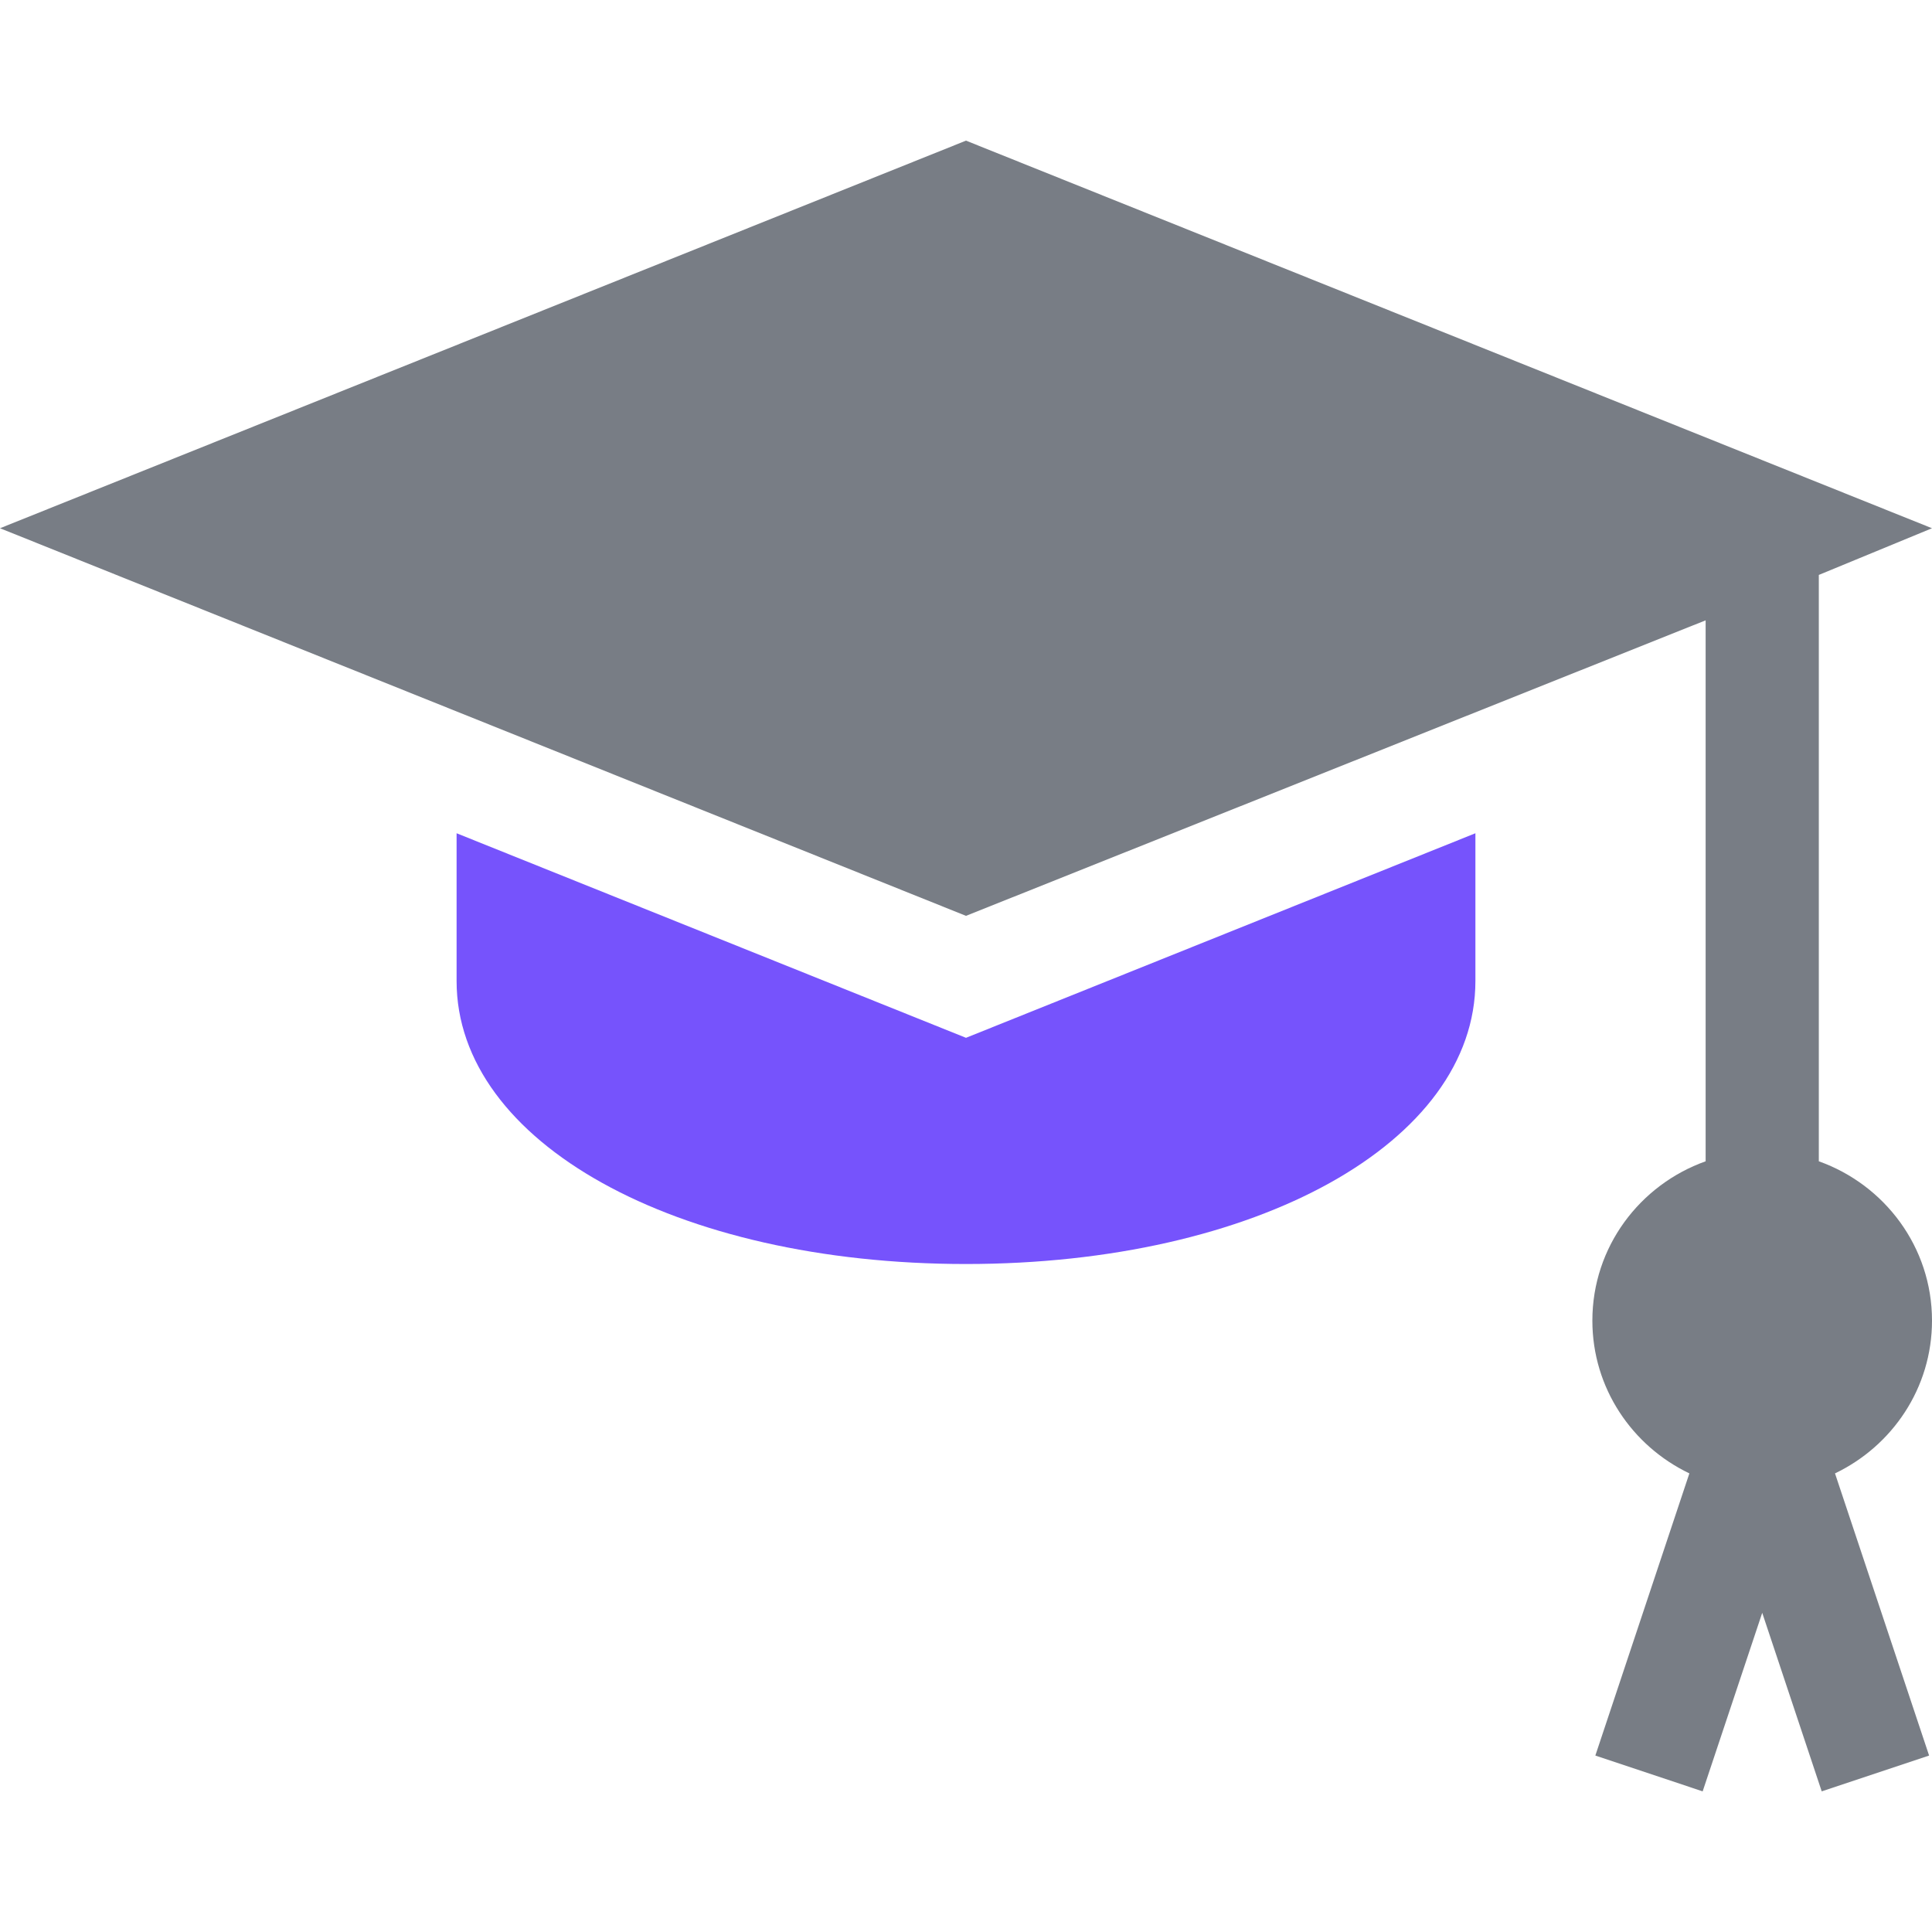
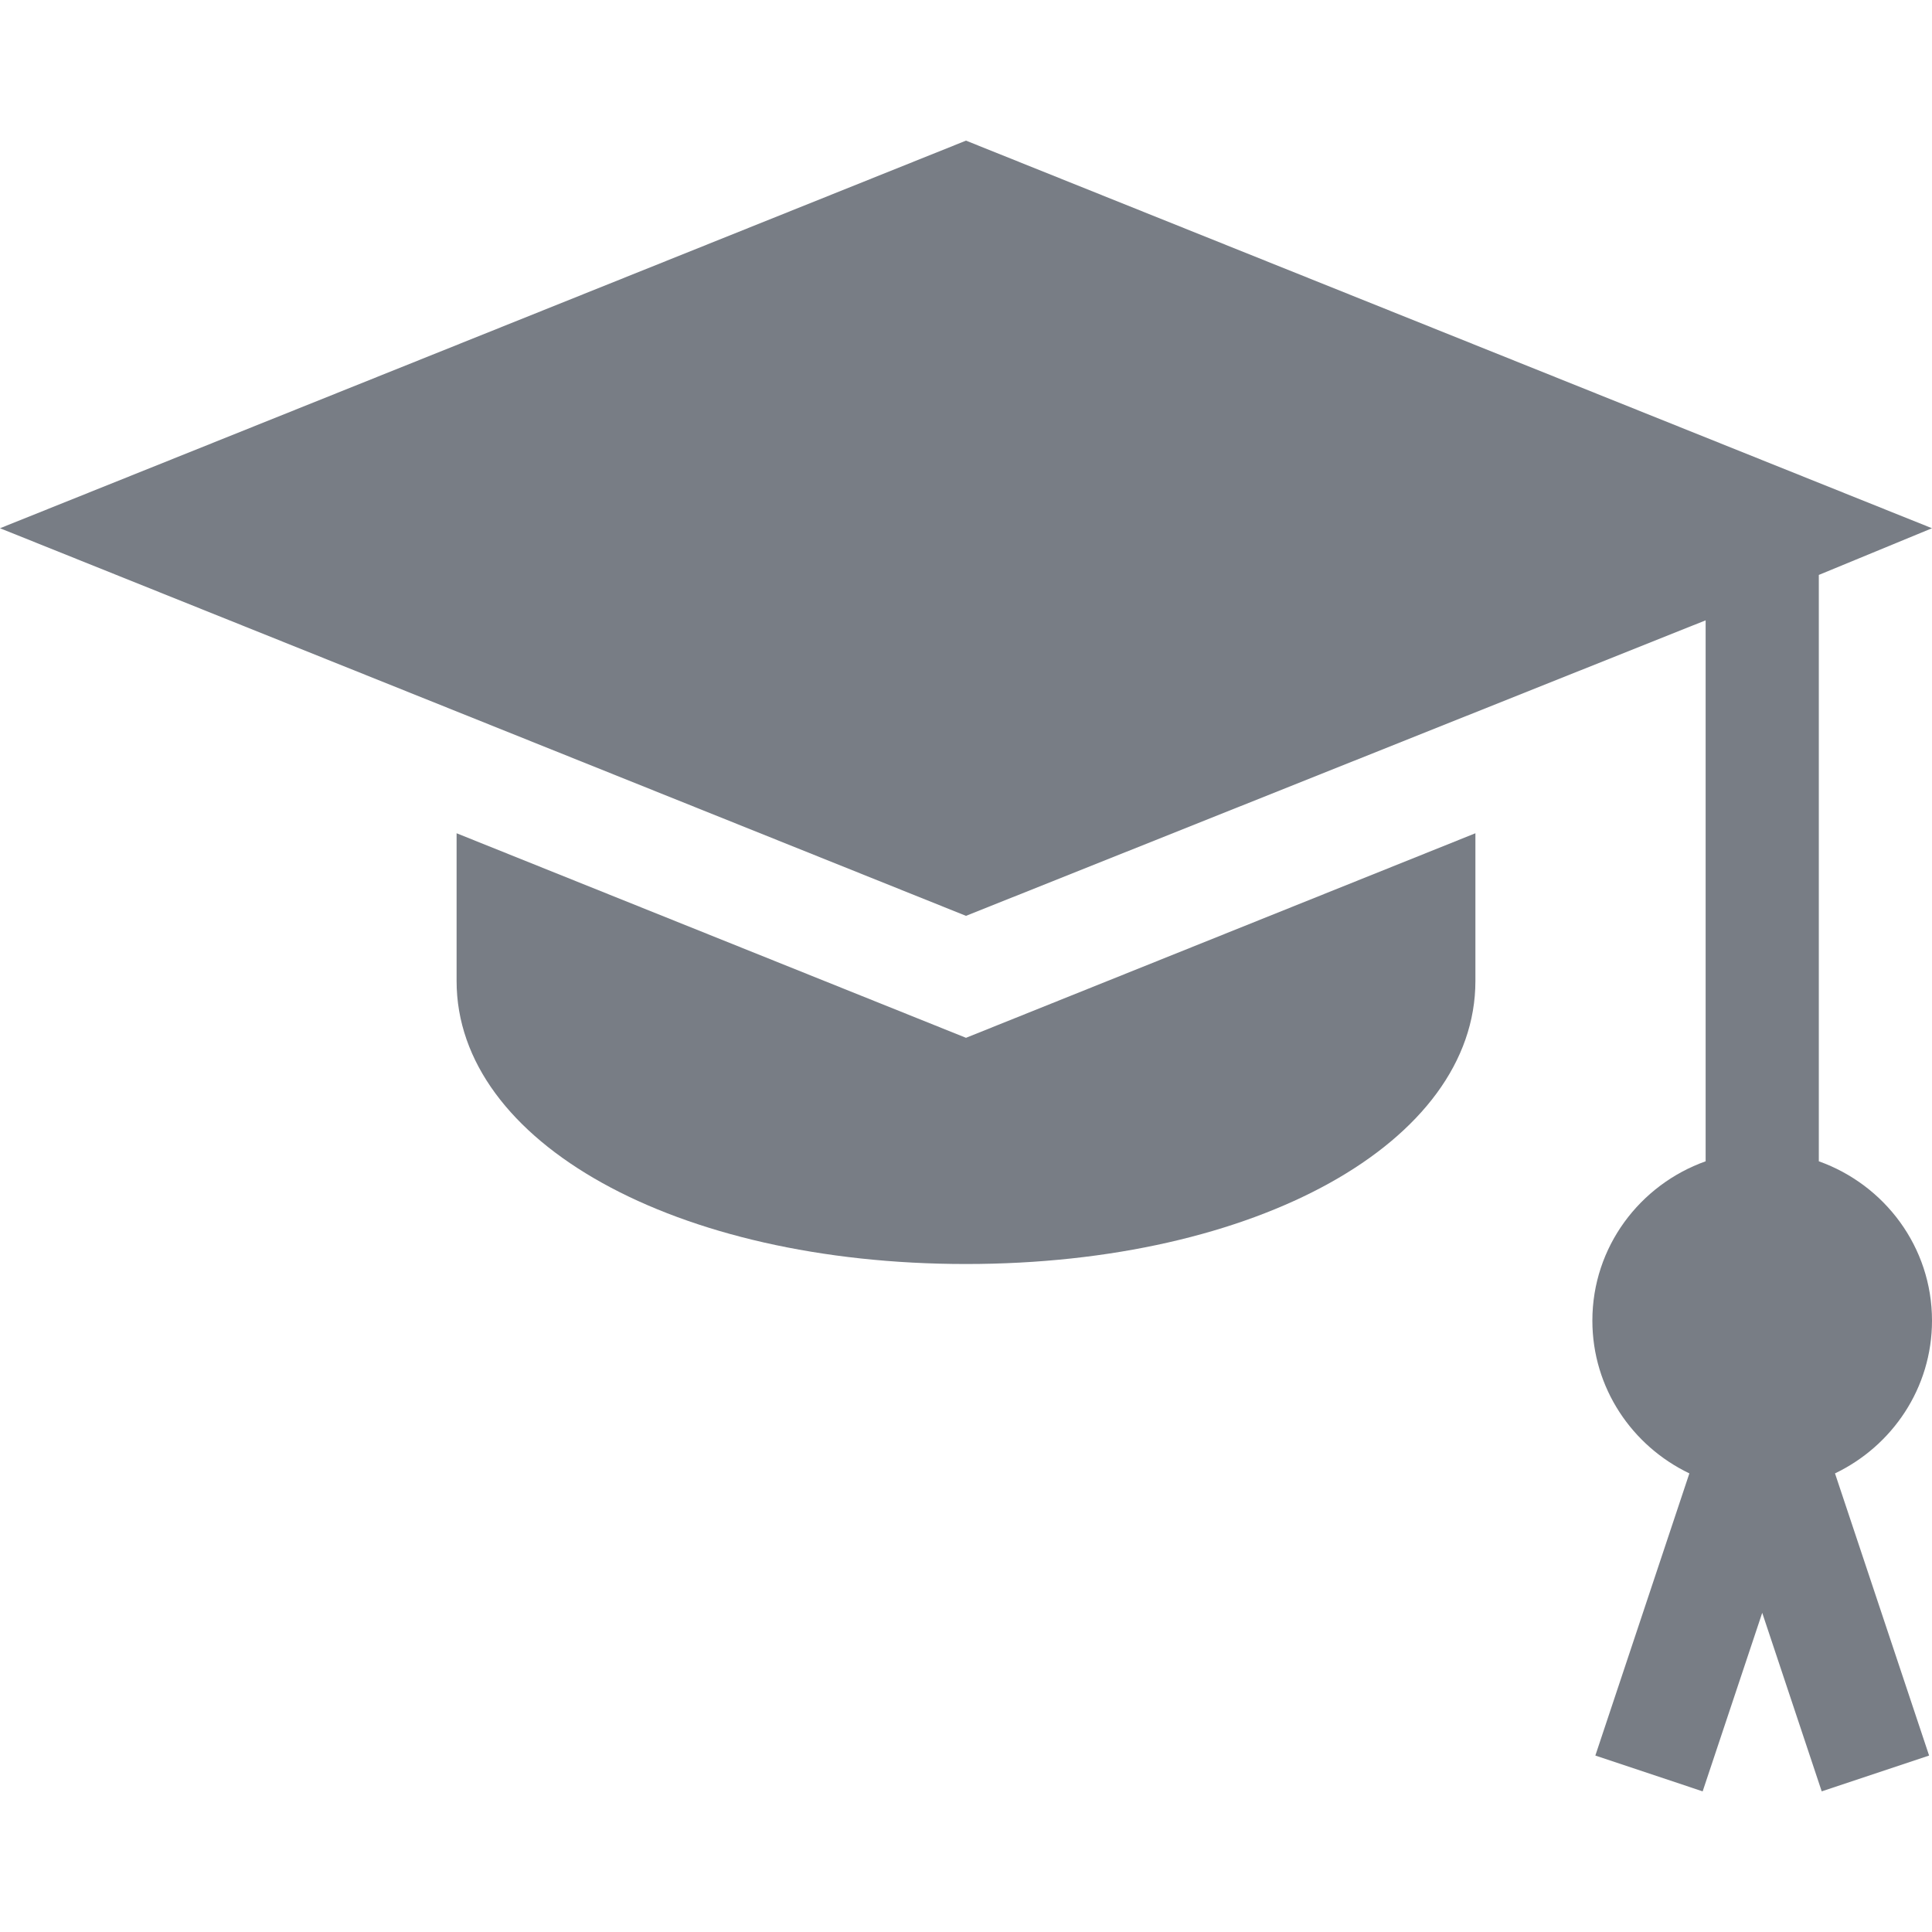
<svg xmlns="http://www.w3.org/2000/svg" width="24" height="24" viewBox="0 0 24 24" fill="#787D85">
-   <path d="M12 12.892L5.672 10.351V12.187C5.672 14.191 8.392 15.702 12 15.702C15.608 15.702 18.328 14.191 18.328 12.187V10.351L12 12.892Z" fill="#7653FC" />
+   <path d="M12 12.892L5.672 10.351V12.187C5.672 14.191 8.392 15.702 12 15.702C15.608 15.702 18.328 14.191 18.328 12.187V10.351L12 12.892Z" />
  <path d="M24 16.405C24 15.49 23.41 14.717 22.594 14.426V7.142L24 6.562L12 1.747L0 6.562L12 11.377L21.188 7.706V14.426C20.371 14.717 19.781 15.49 19.781 16.405C19.781 17.244 20.276 17.963 20.986 18.303L19.818 21.808L21.151 22.253L21.891 20.035L22.63 22.253L23.964 21.808L22.795 18.303C23.505 17.963 24 17.244 24 16.405Z" />
</svg>
